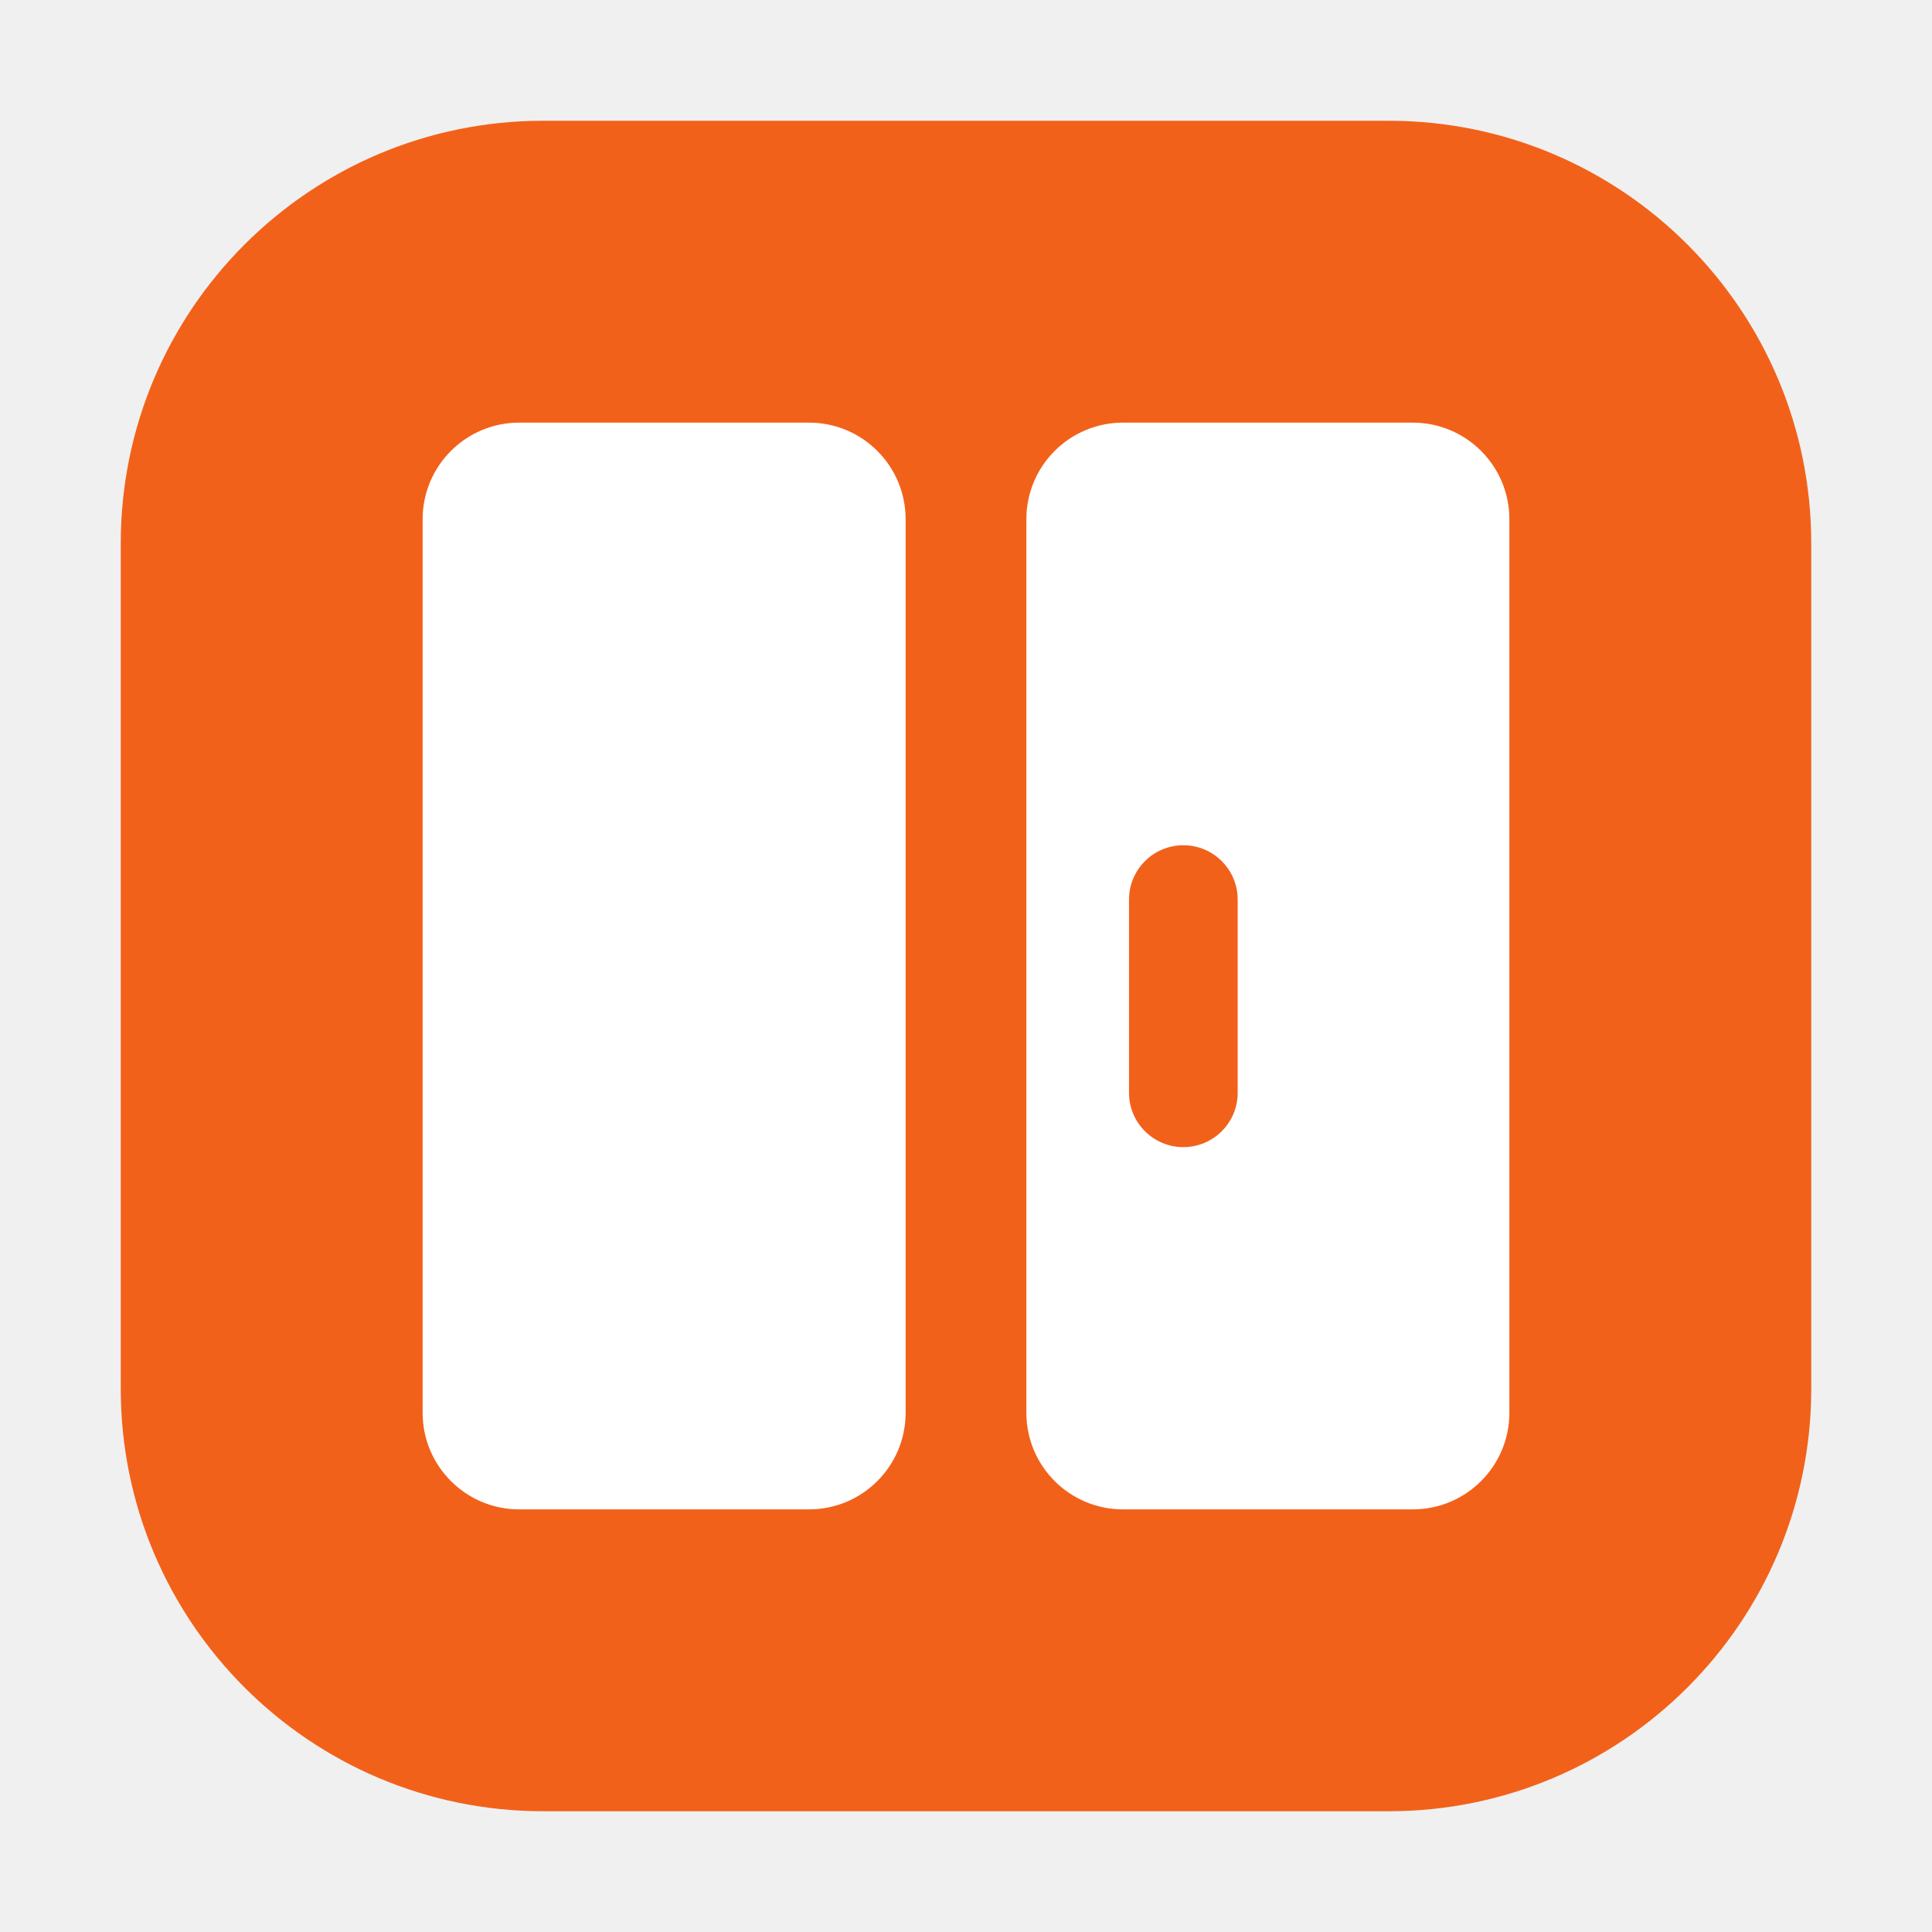
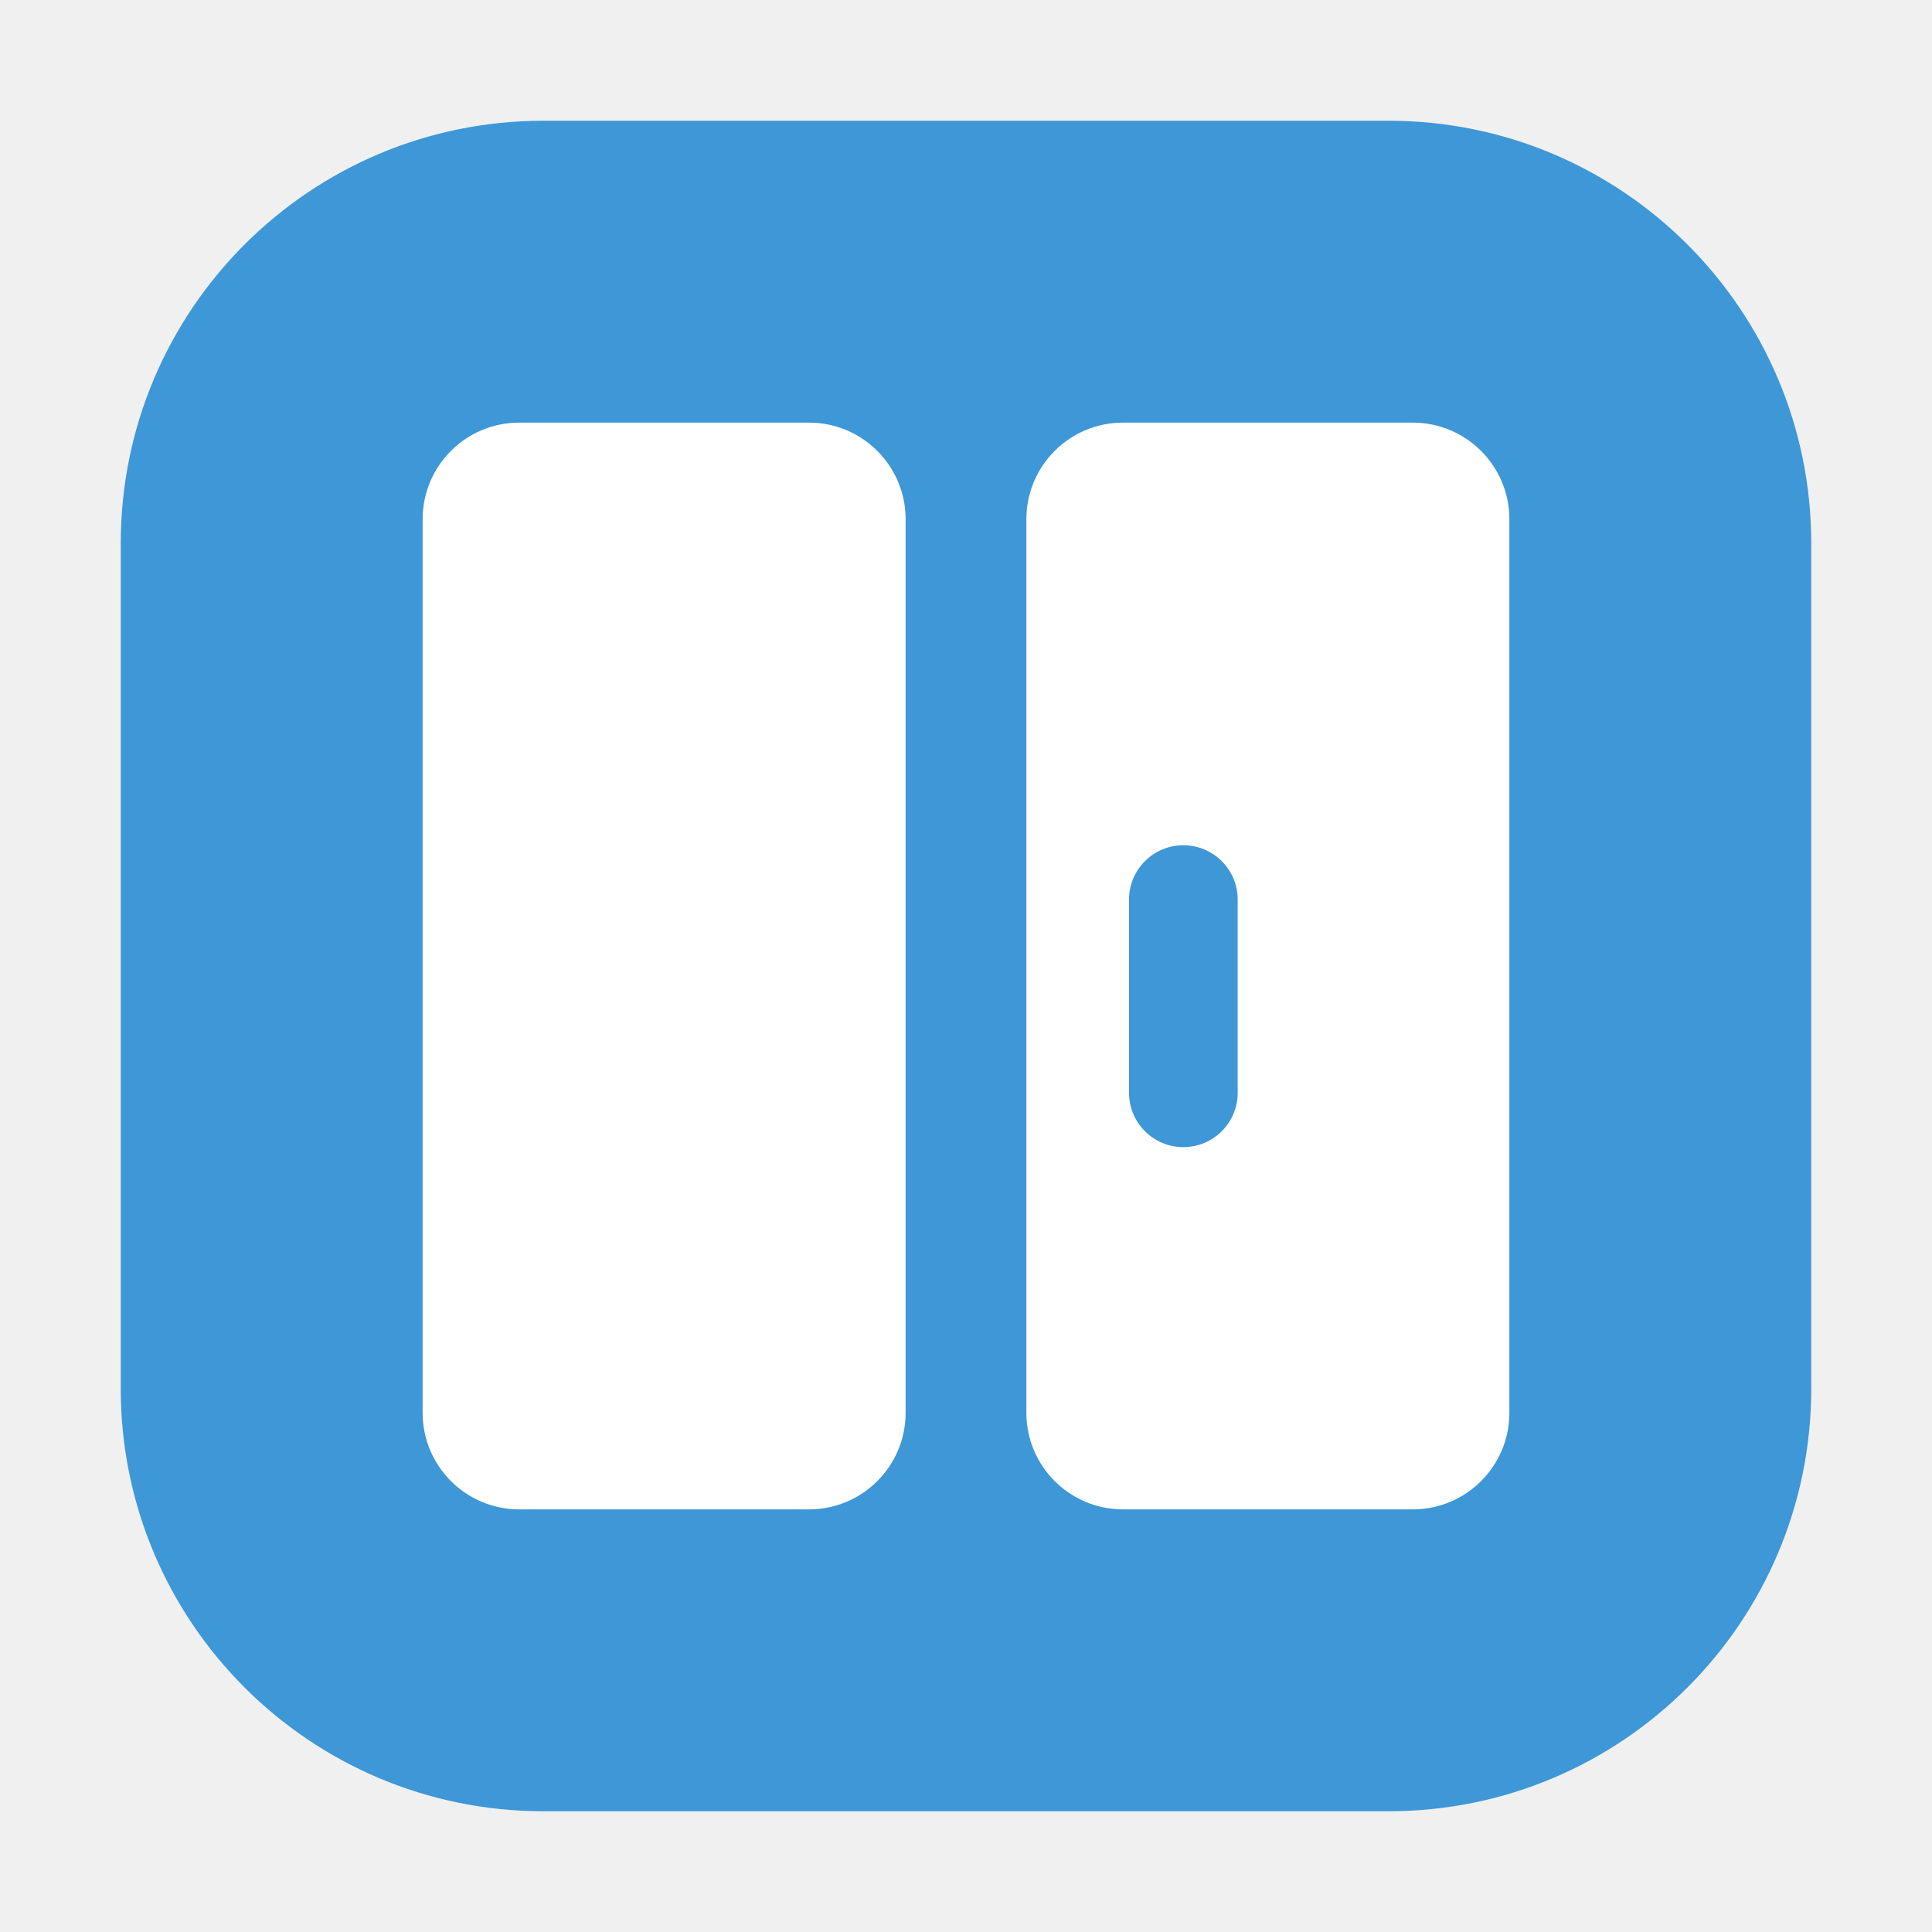
<svg xmlns="http://www.w3.org/2000/svg" viewBox="0 0 32 32">
-   <rect x="2" y="2" width="28" height="28" rx="7" fill="#F2611A" />
+   <rect x="2" y="2" width="28" height="28" rx="7" fill="#3E97D6" />
  <rect x="7" y="7" width="8" height="18" rx="1.6" fill="#fff" />
  <rect x="17" y="7" width="8" height="18" rx="1.6" fill="#fff" />
-   <rect x="18.7" y="14" width="1.8" height="5" rx=".9" fill="#F2611A" />
+   <rect x="18.7" y="14" width="1.8" height="5" rx=".9" fill="#3E97D6" />
</svg>
